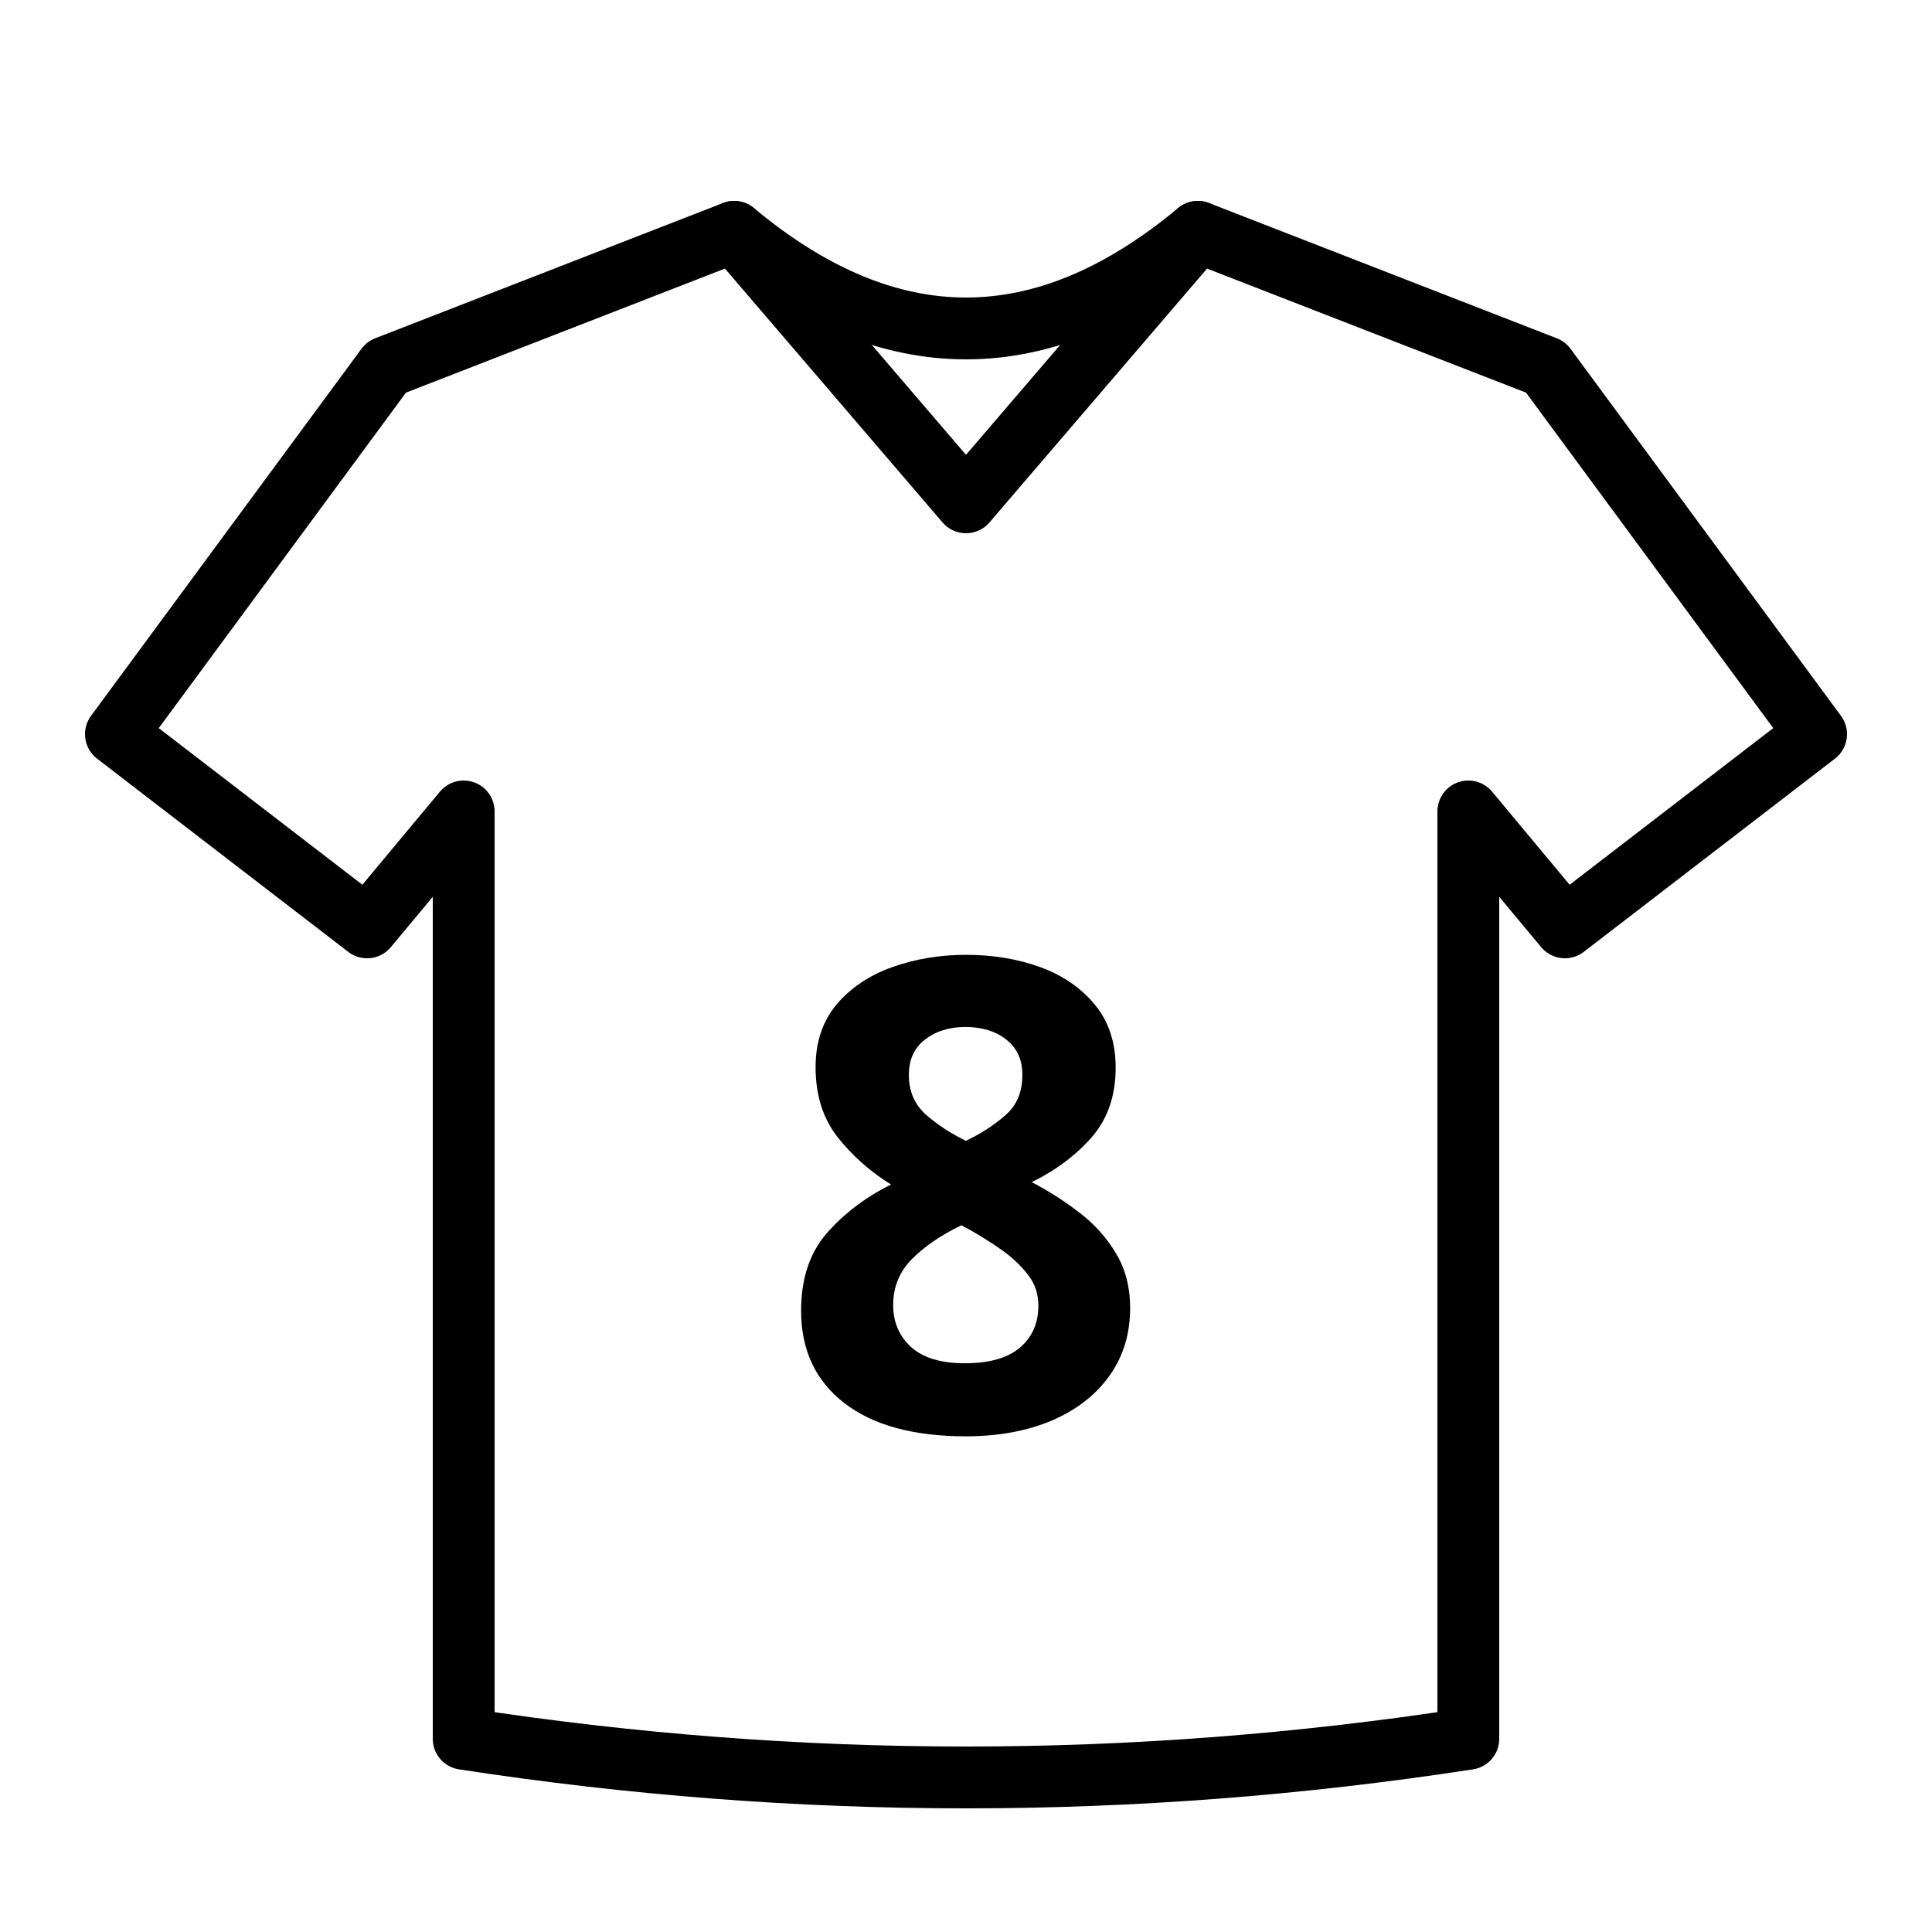
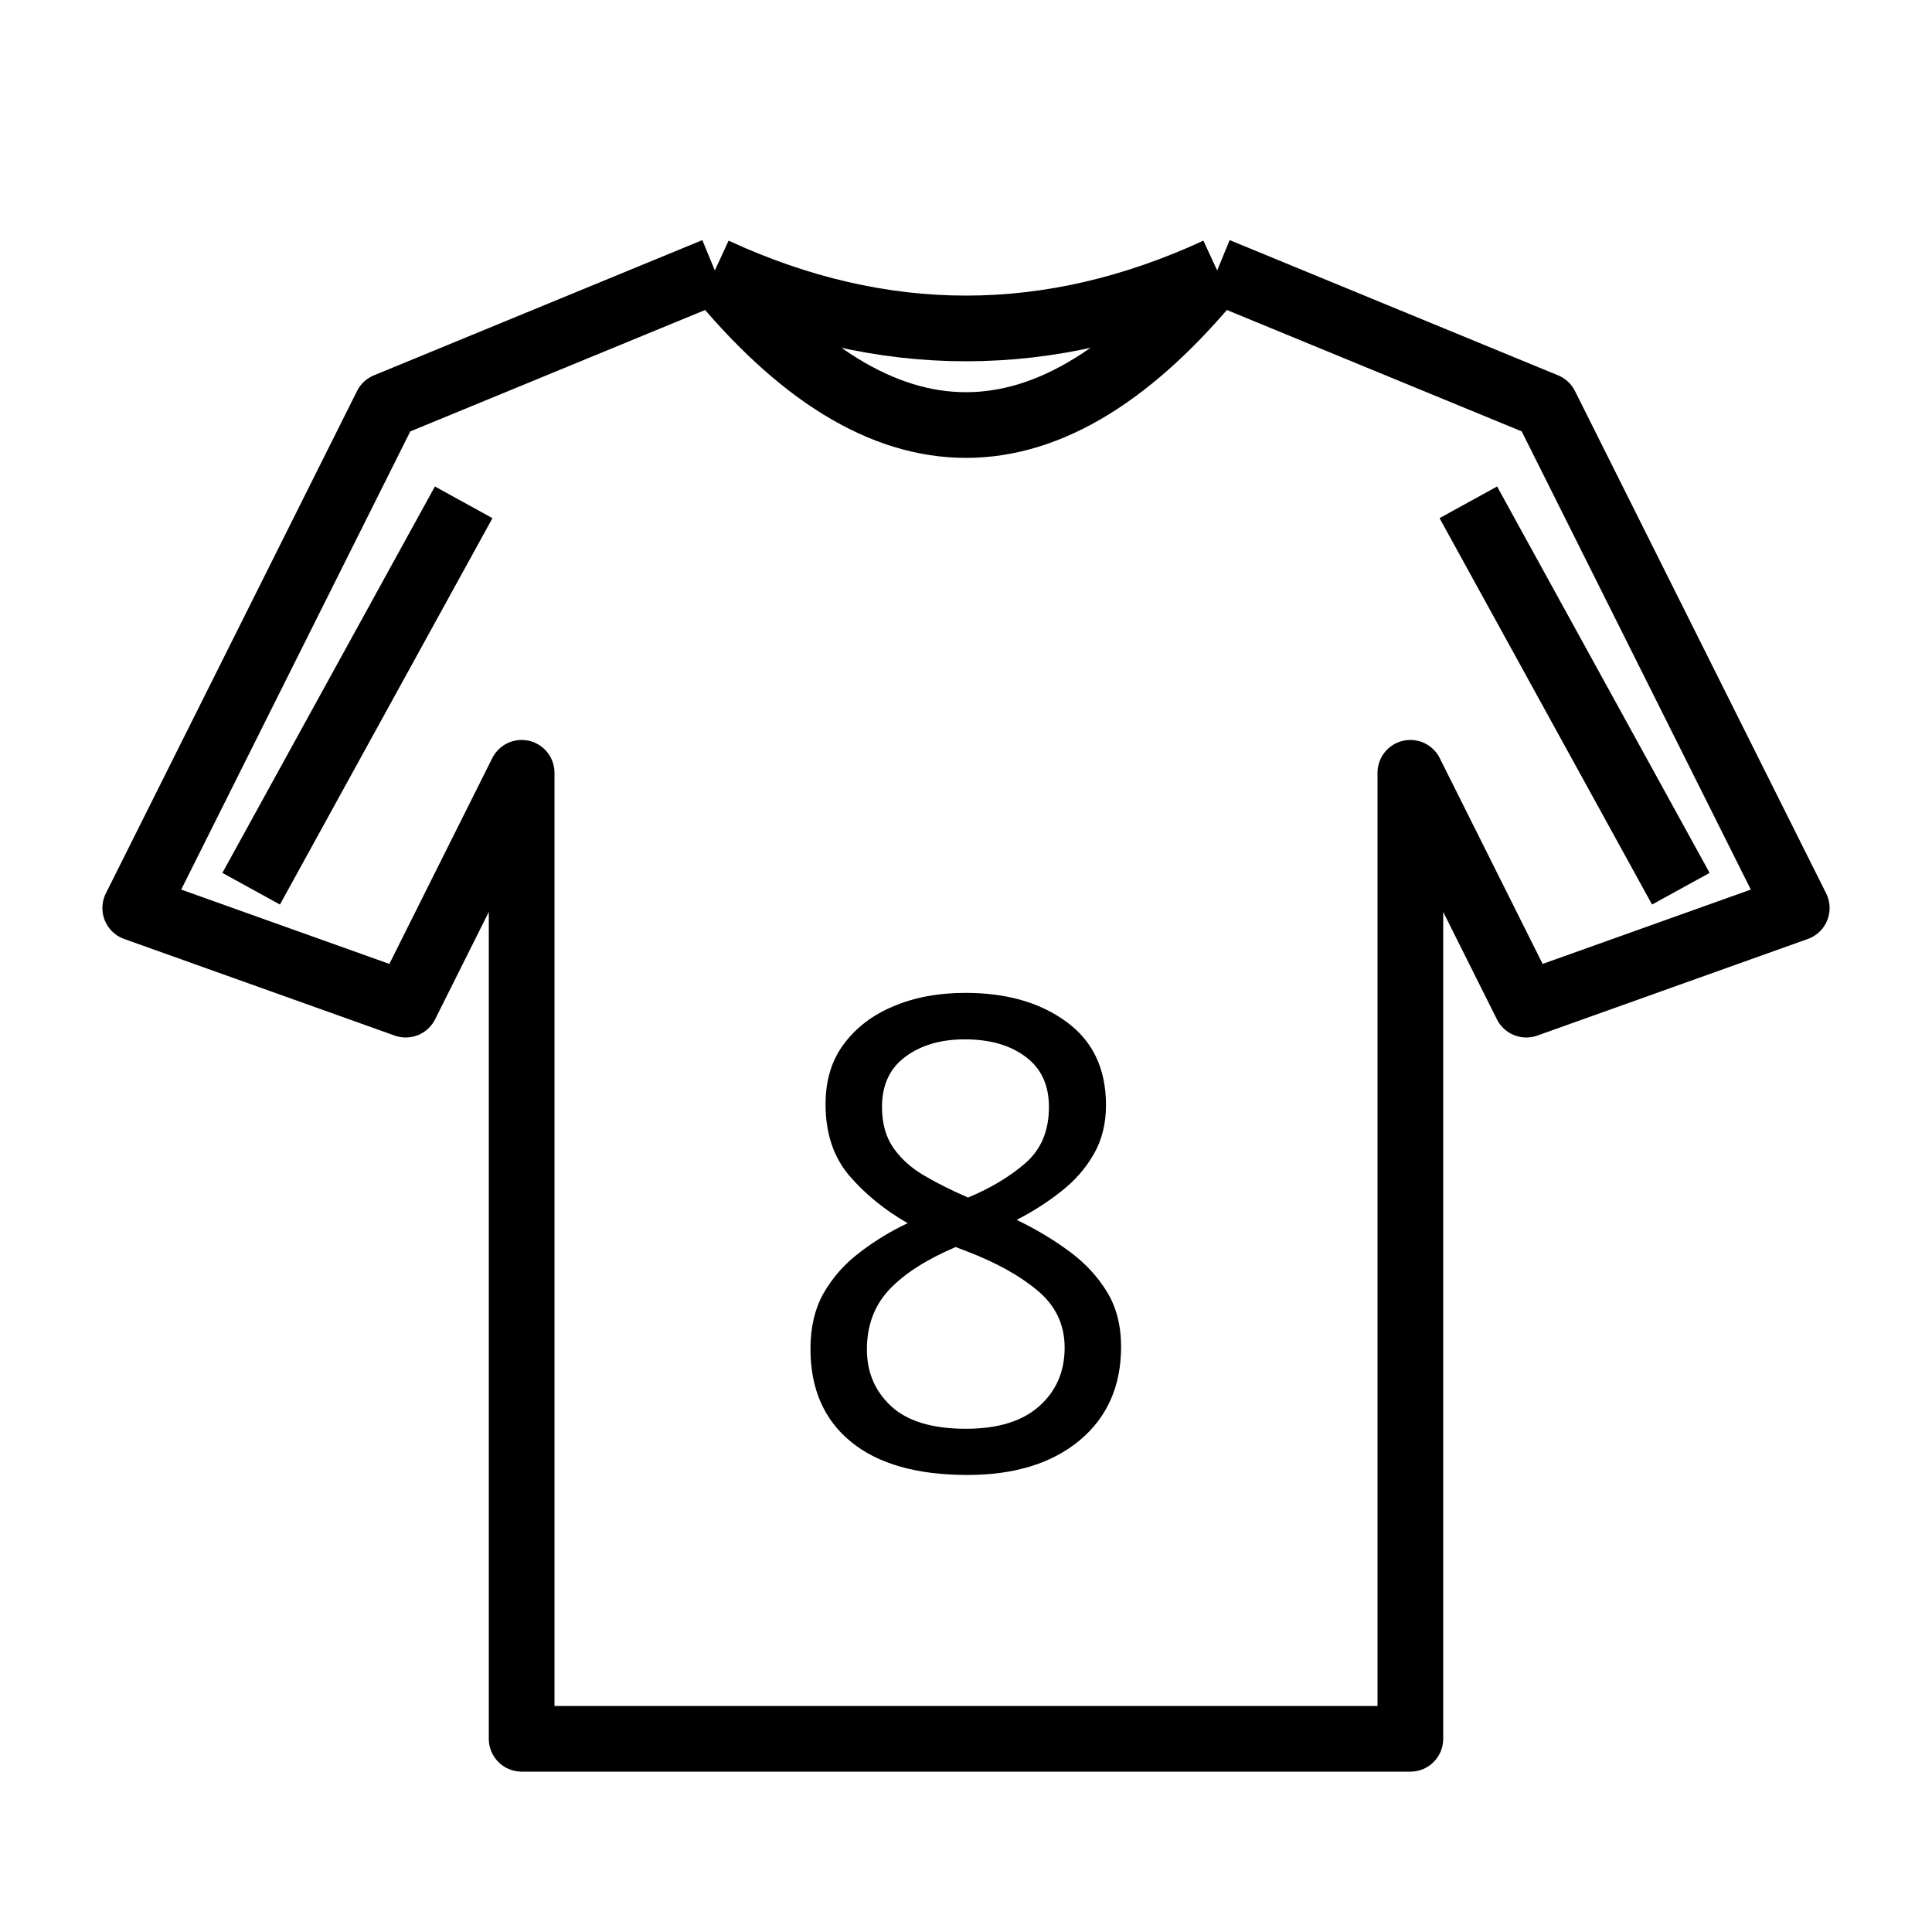
<svg xmlns="http://www.w3.org/2000/svg" viewBox="0 0 100 100" role="img" aria-label="背番号8">
-   <g fill="none" stroke="currentColor" stroke-width="3.2" stroke-linecap="round" stroke-linejoin="round">
-     <path d="M38 12 Q50 22 62 12 L80 19 L94 38 L81 48 L76 42 L76 90 Q50 94 24 90 L24 42 L19 48 L6 38 L20 19 Z" />
-     <path d="M38 12 L50 26 L62 12" />
+   <g fill="none" stroke="currentColor" stroke-width="3.4" stroke-linecap="butt" stroke-linejoin="round">
+     <path d="M37 14 L20 21 L7 47 L21 52 L27 40 L27 90 L73 90 L73 40 L79 52 L93 47 L80 21 L63 14" />
+     <path d="M37 14 Q50 30 63 14" />
+     <path d="M37 14 Q50 20 63 14" />
+     <path d="M24 26 L13 46 M76 26 L87 46" />
  </g>
-   <text x="50" y="74" text-anchor="middle" font-family="'Noto Sans JP', 'Hiragino Sans', 'Yu Gothic', sans-serif" font-weight="700" font-size="34" fill="currentColor">8</text>
+   <text x="50" y="76" text-anchor="middle" font-family="'Noto Sans JP', 'Hiragino Sans', 'Yu Gothic', sans-serif" font-weight="500" font-size="34" fill="currentColor">8</text>
</svg>
